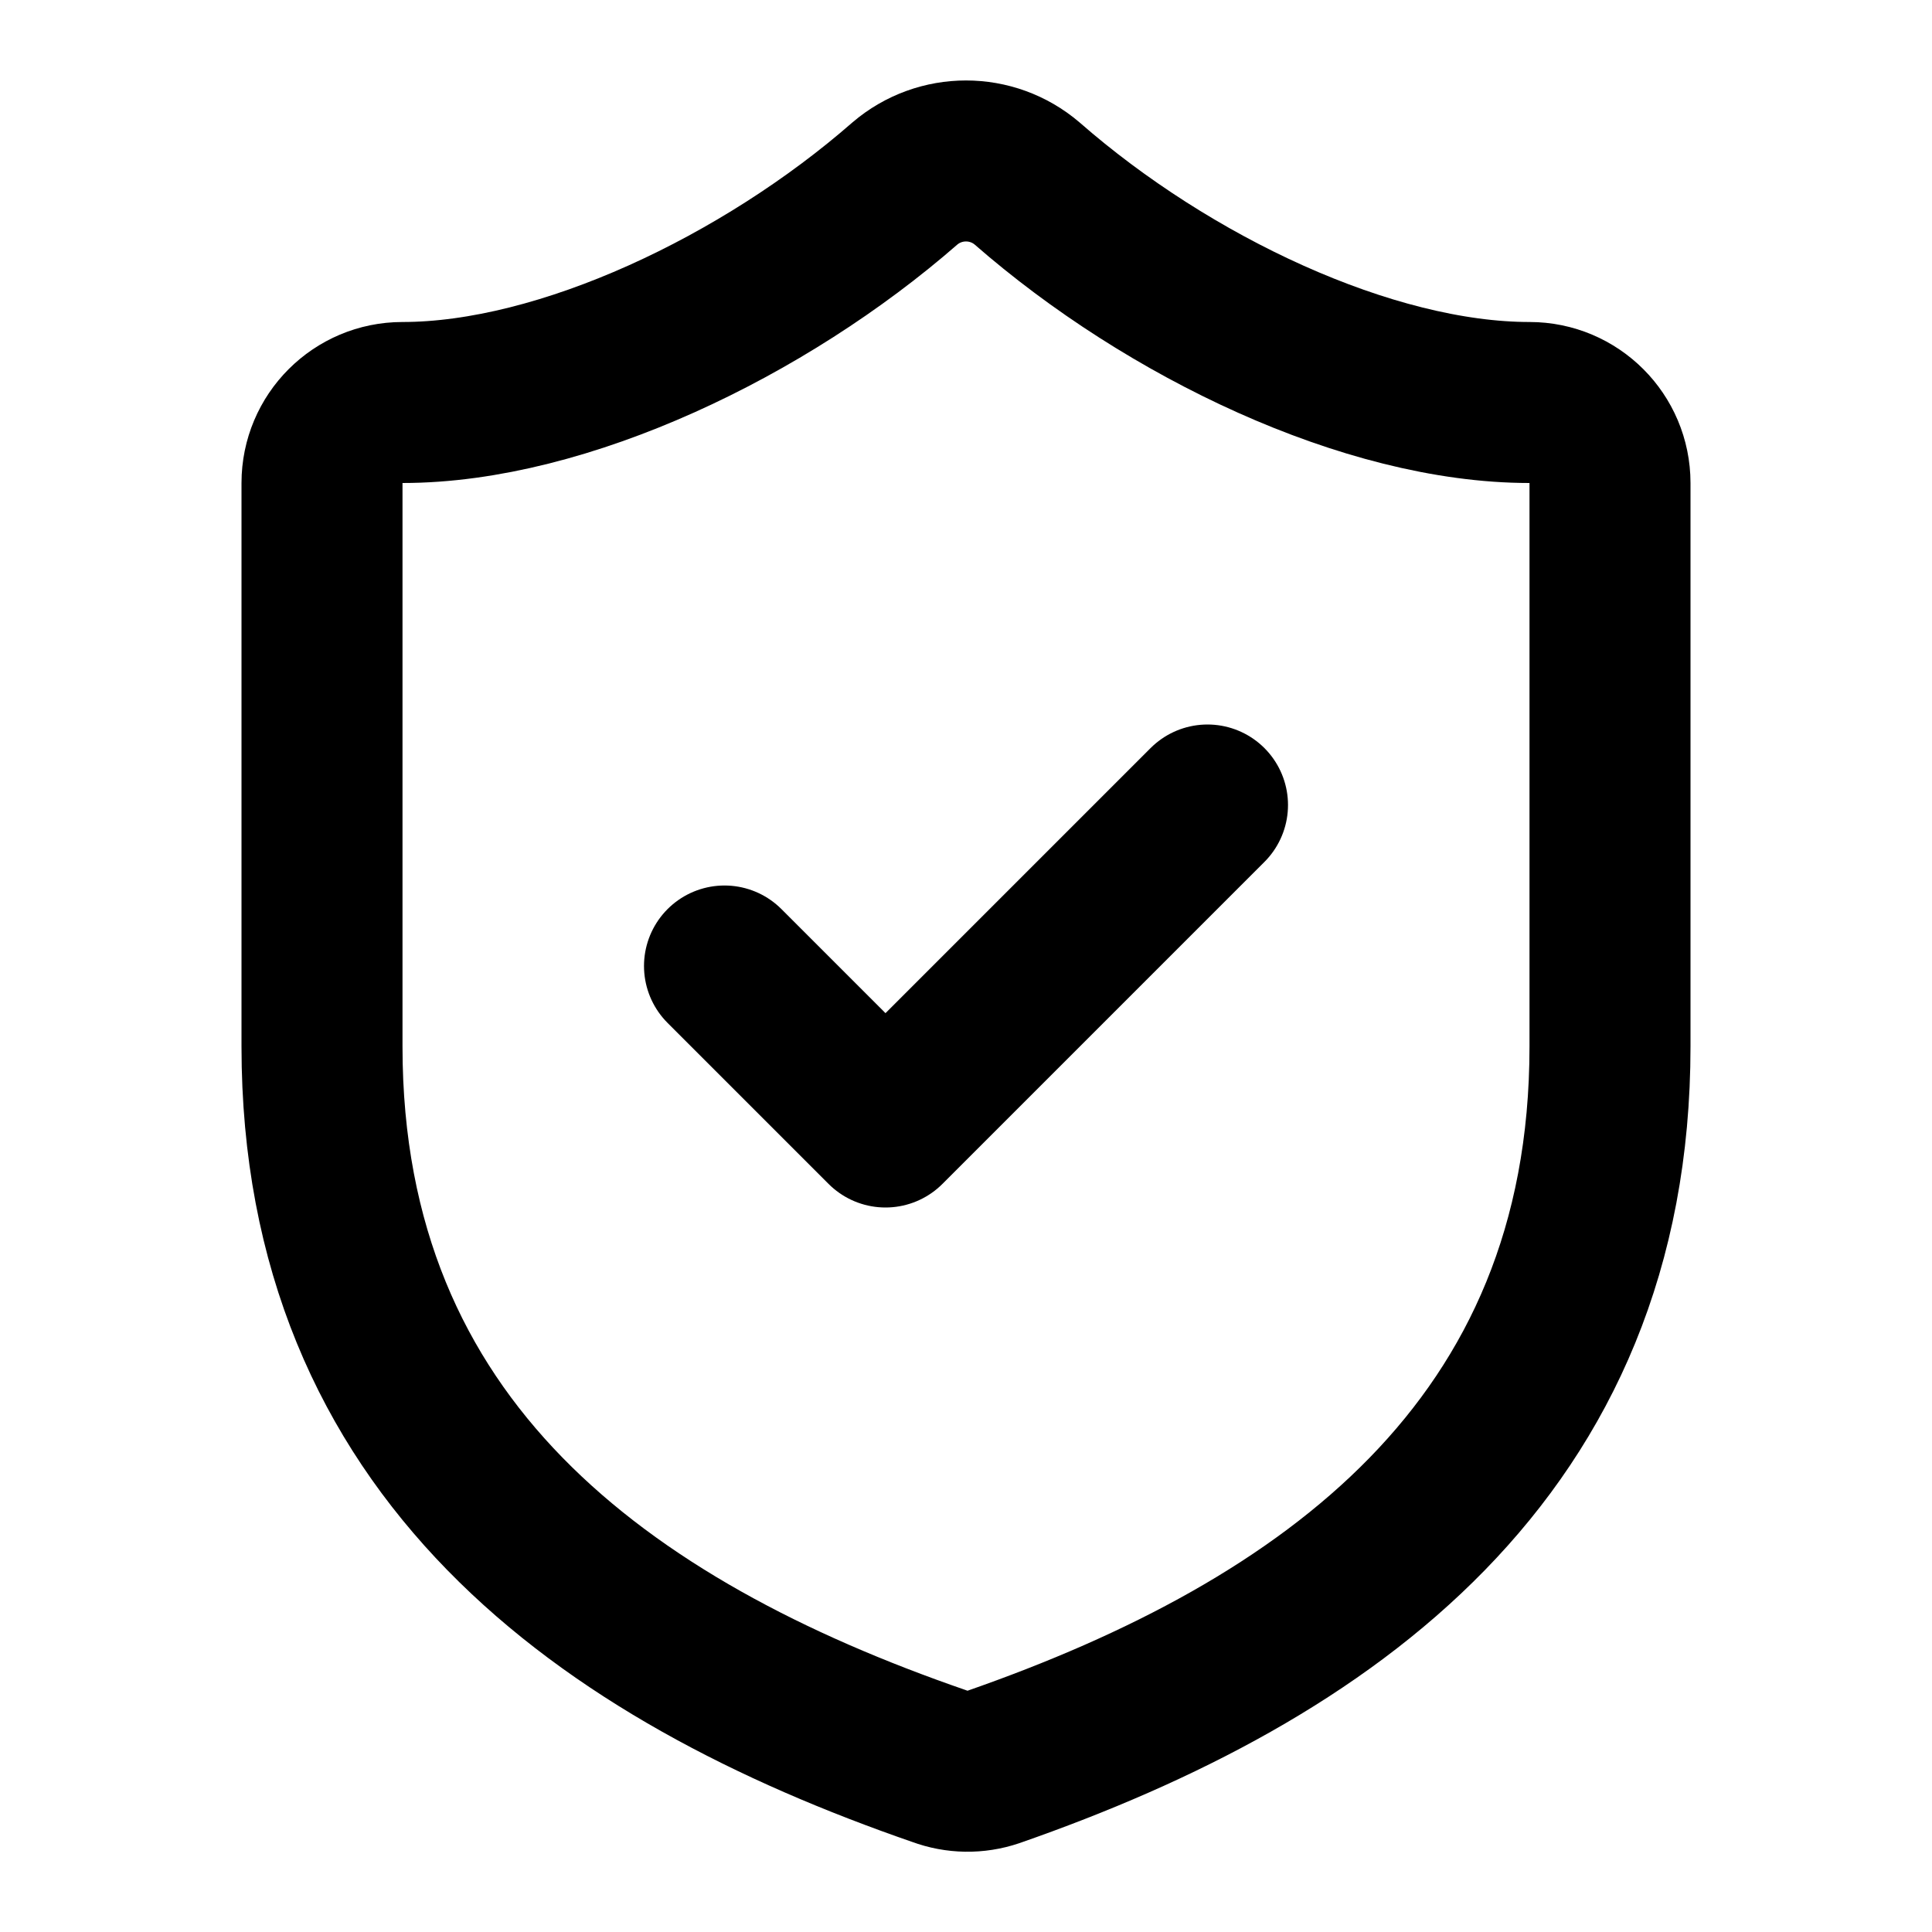
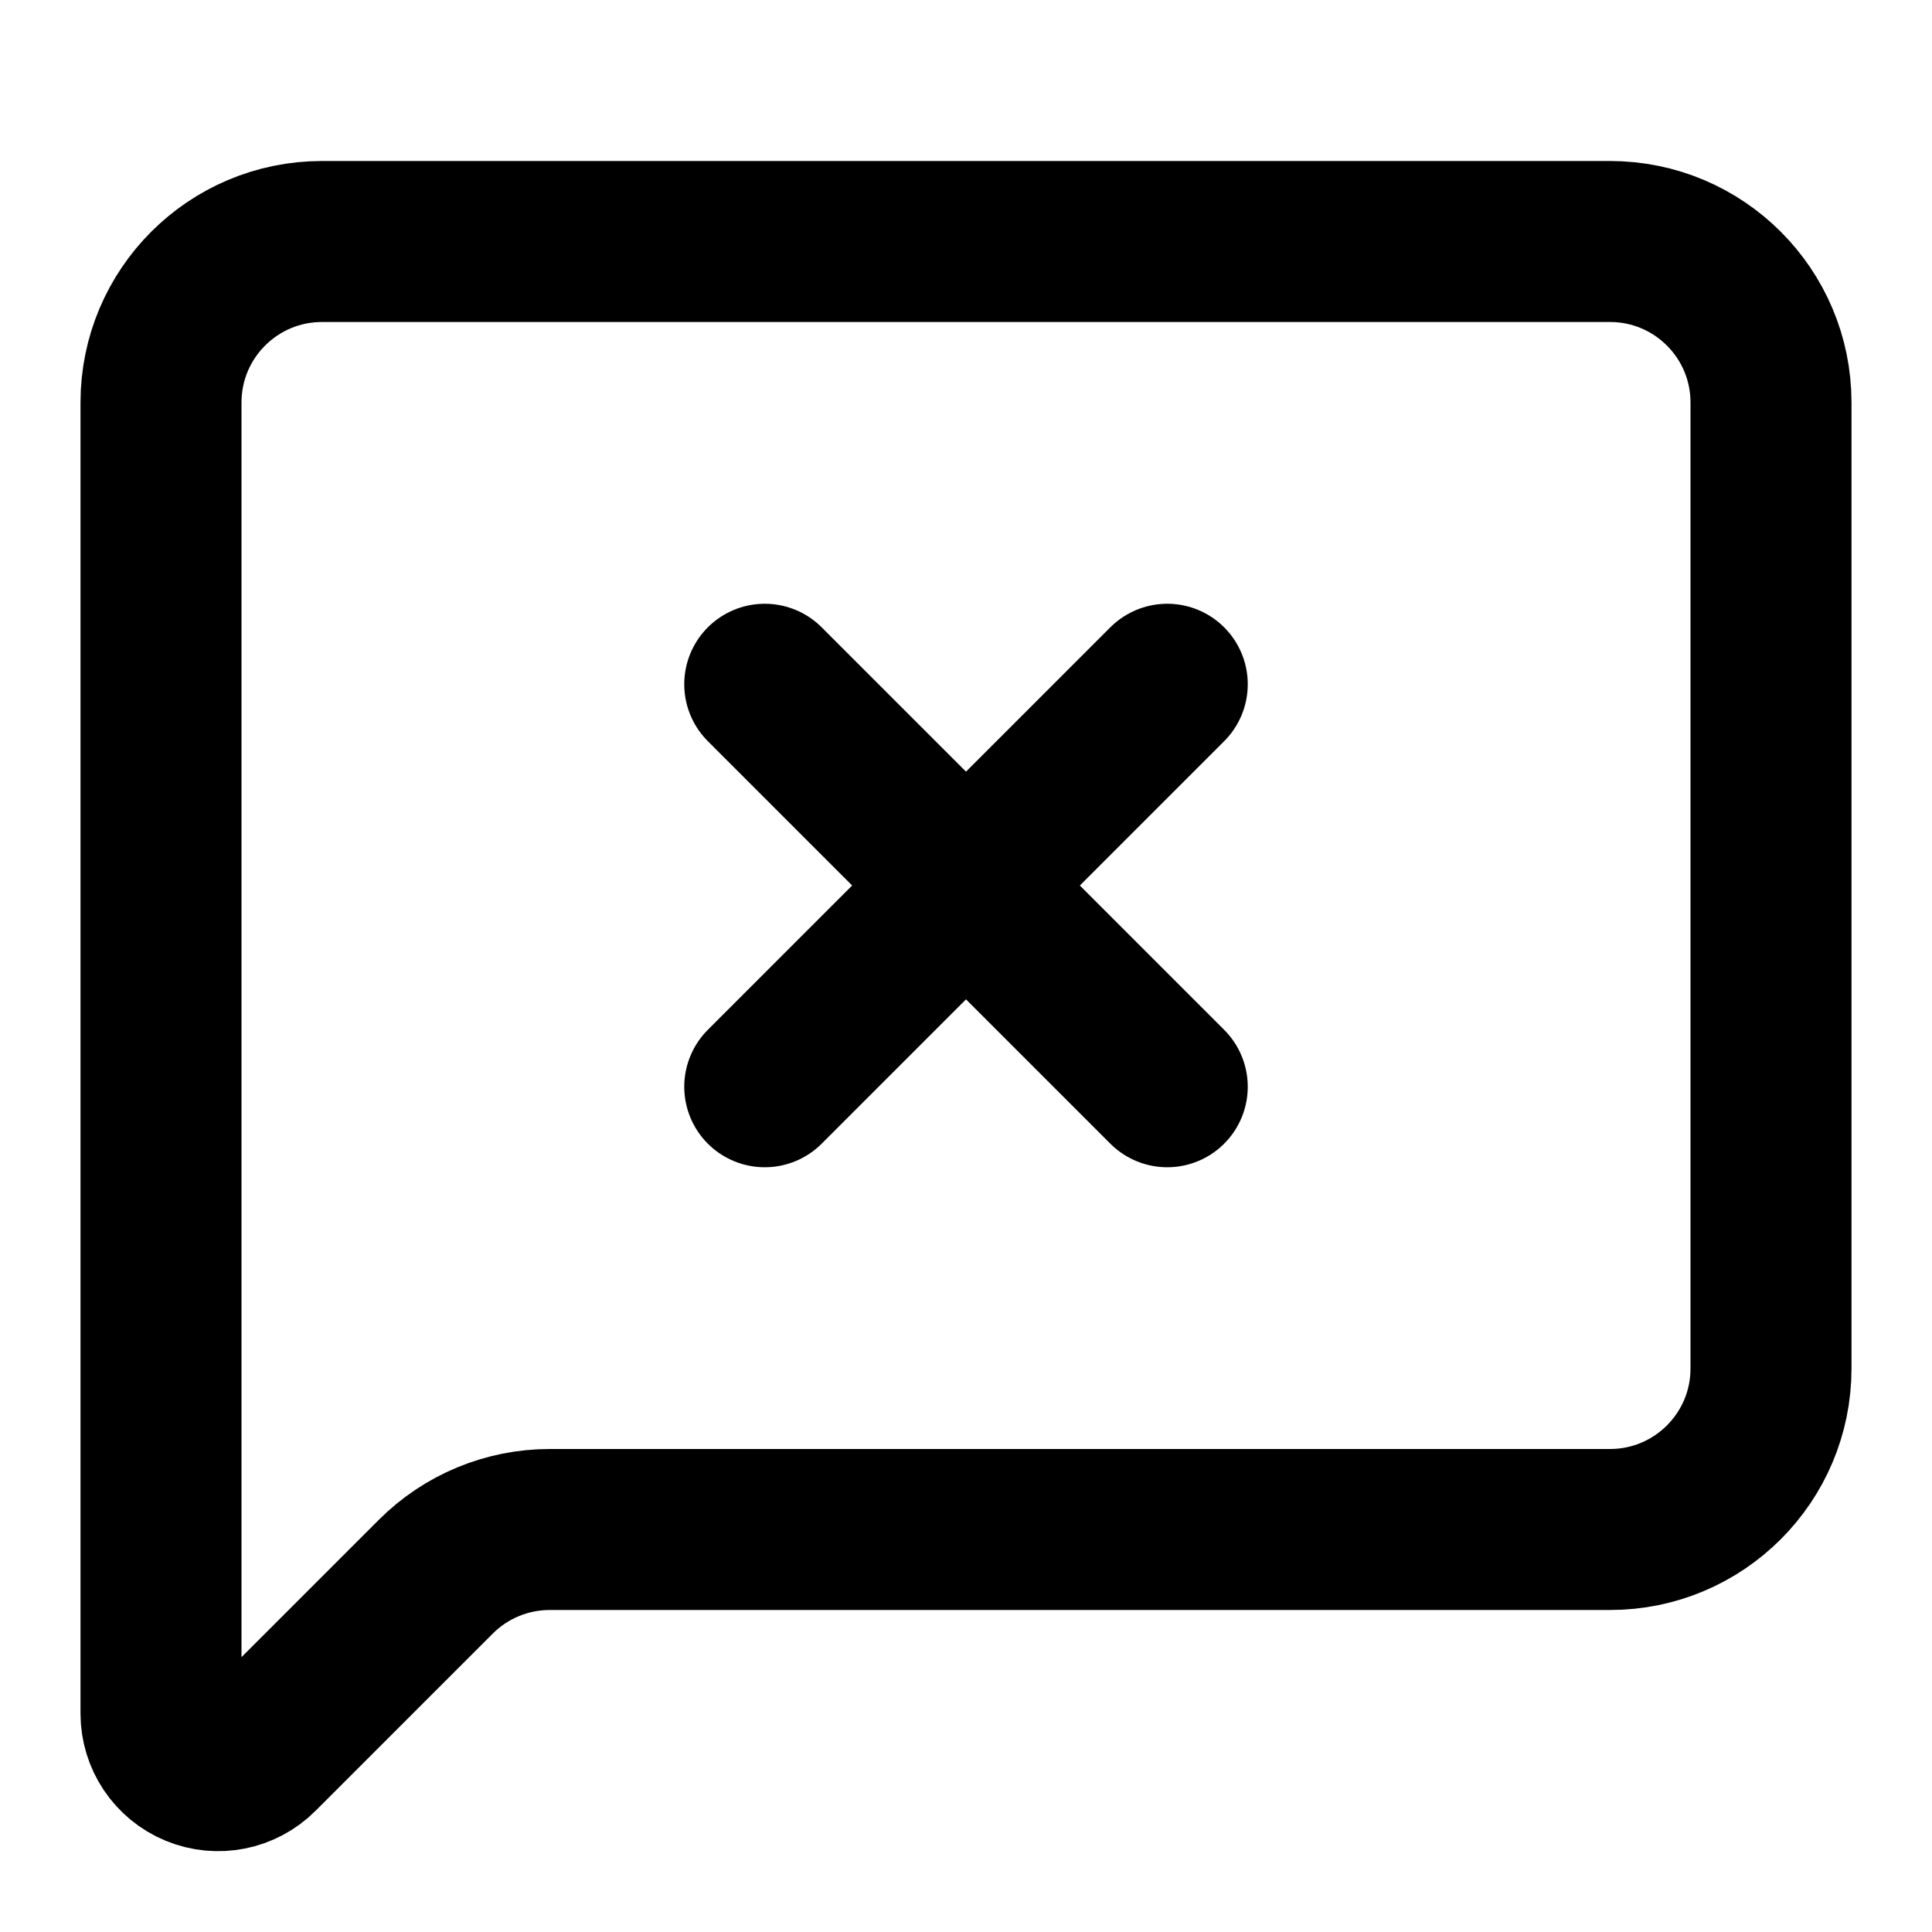
- <svg xmlns="http://www.w3.org/2000/svg" width="16" height="16" viewBox="0 0 24 24" fill="none" stroke="currentColor" stroke-width="2" stroke-linecap="round" stroke-linejoin="round" class="lucide lucide-shield-check-icon lucide-shield-check">
-   <path d="M20 13c0 5-3.5 7.5-7.66 8.95a1 1 0 0 1-.67-.01C7.5 20.5 4 18 4 13V6a1 1 0 0 1 1-1c2 0 4.5-1.2 6.24-2.72a1.17 1.17 0 0 1 1.52 0C14.51 3.81 17 5 19 5a1 1 0 0 1 1 1z" />
-   <path d="m9 12 2 2 4-4" />
+ <svg xmlns="http://www.w3.org/2000/svg" width="24" height="24" viewBox="0 0 24 24" fill="none" stroke="currentColor" stroke-width="2" stroke-linecap="round" stroke-linejoin="round" class="lucide lucide-message-square-x-icon lucide-message-square-x">
+   <path d="M22 17a2 2 0 0 1-2 2H6.828a2 2 0 0 0-1.414.586l-2.202 2.202A.71.71 0 0 1 2 21.286V5a2 2 0 0 1 2-2h16a2 2 0 0 1 2 2z" />
+   <path d="m14.5 8.5-5 5" />
+   <path d="m9.5 8.5 5 5" />
</svg>
